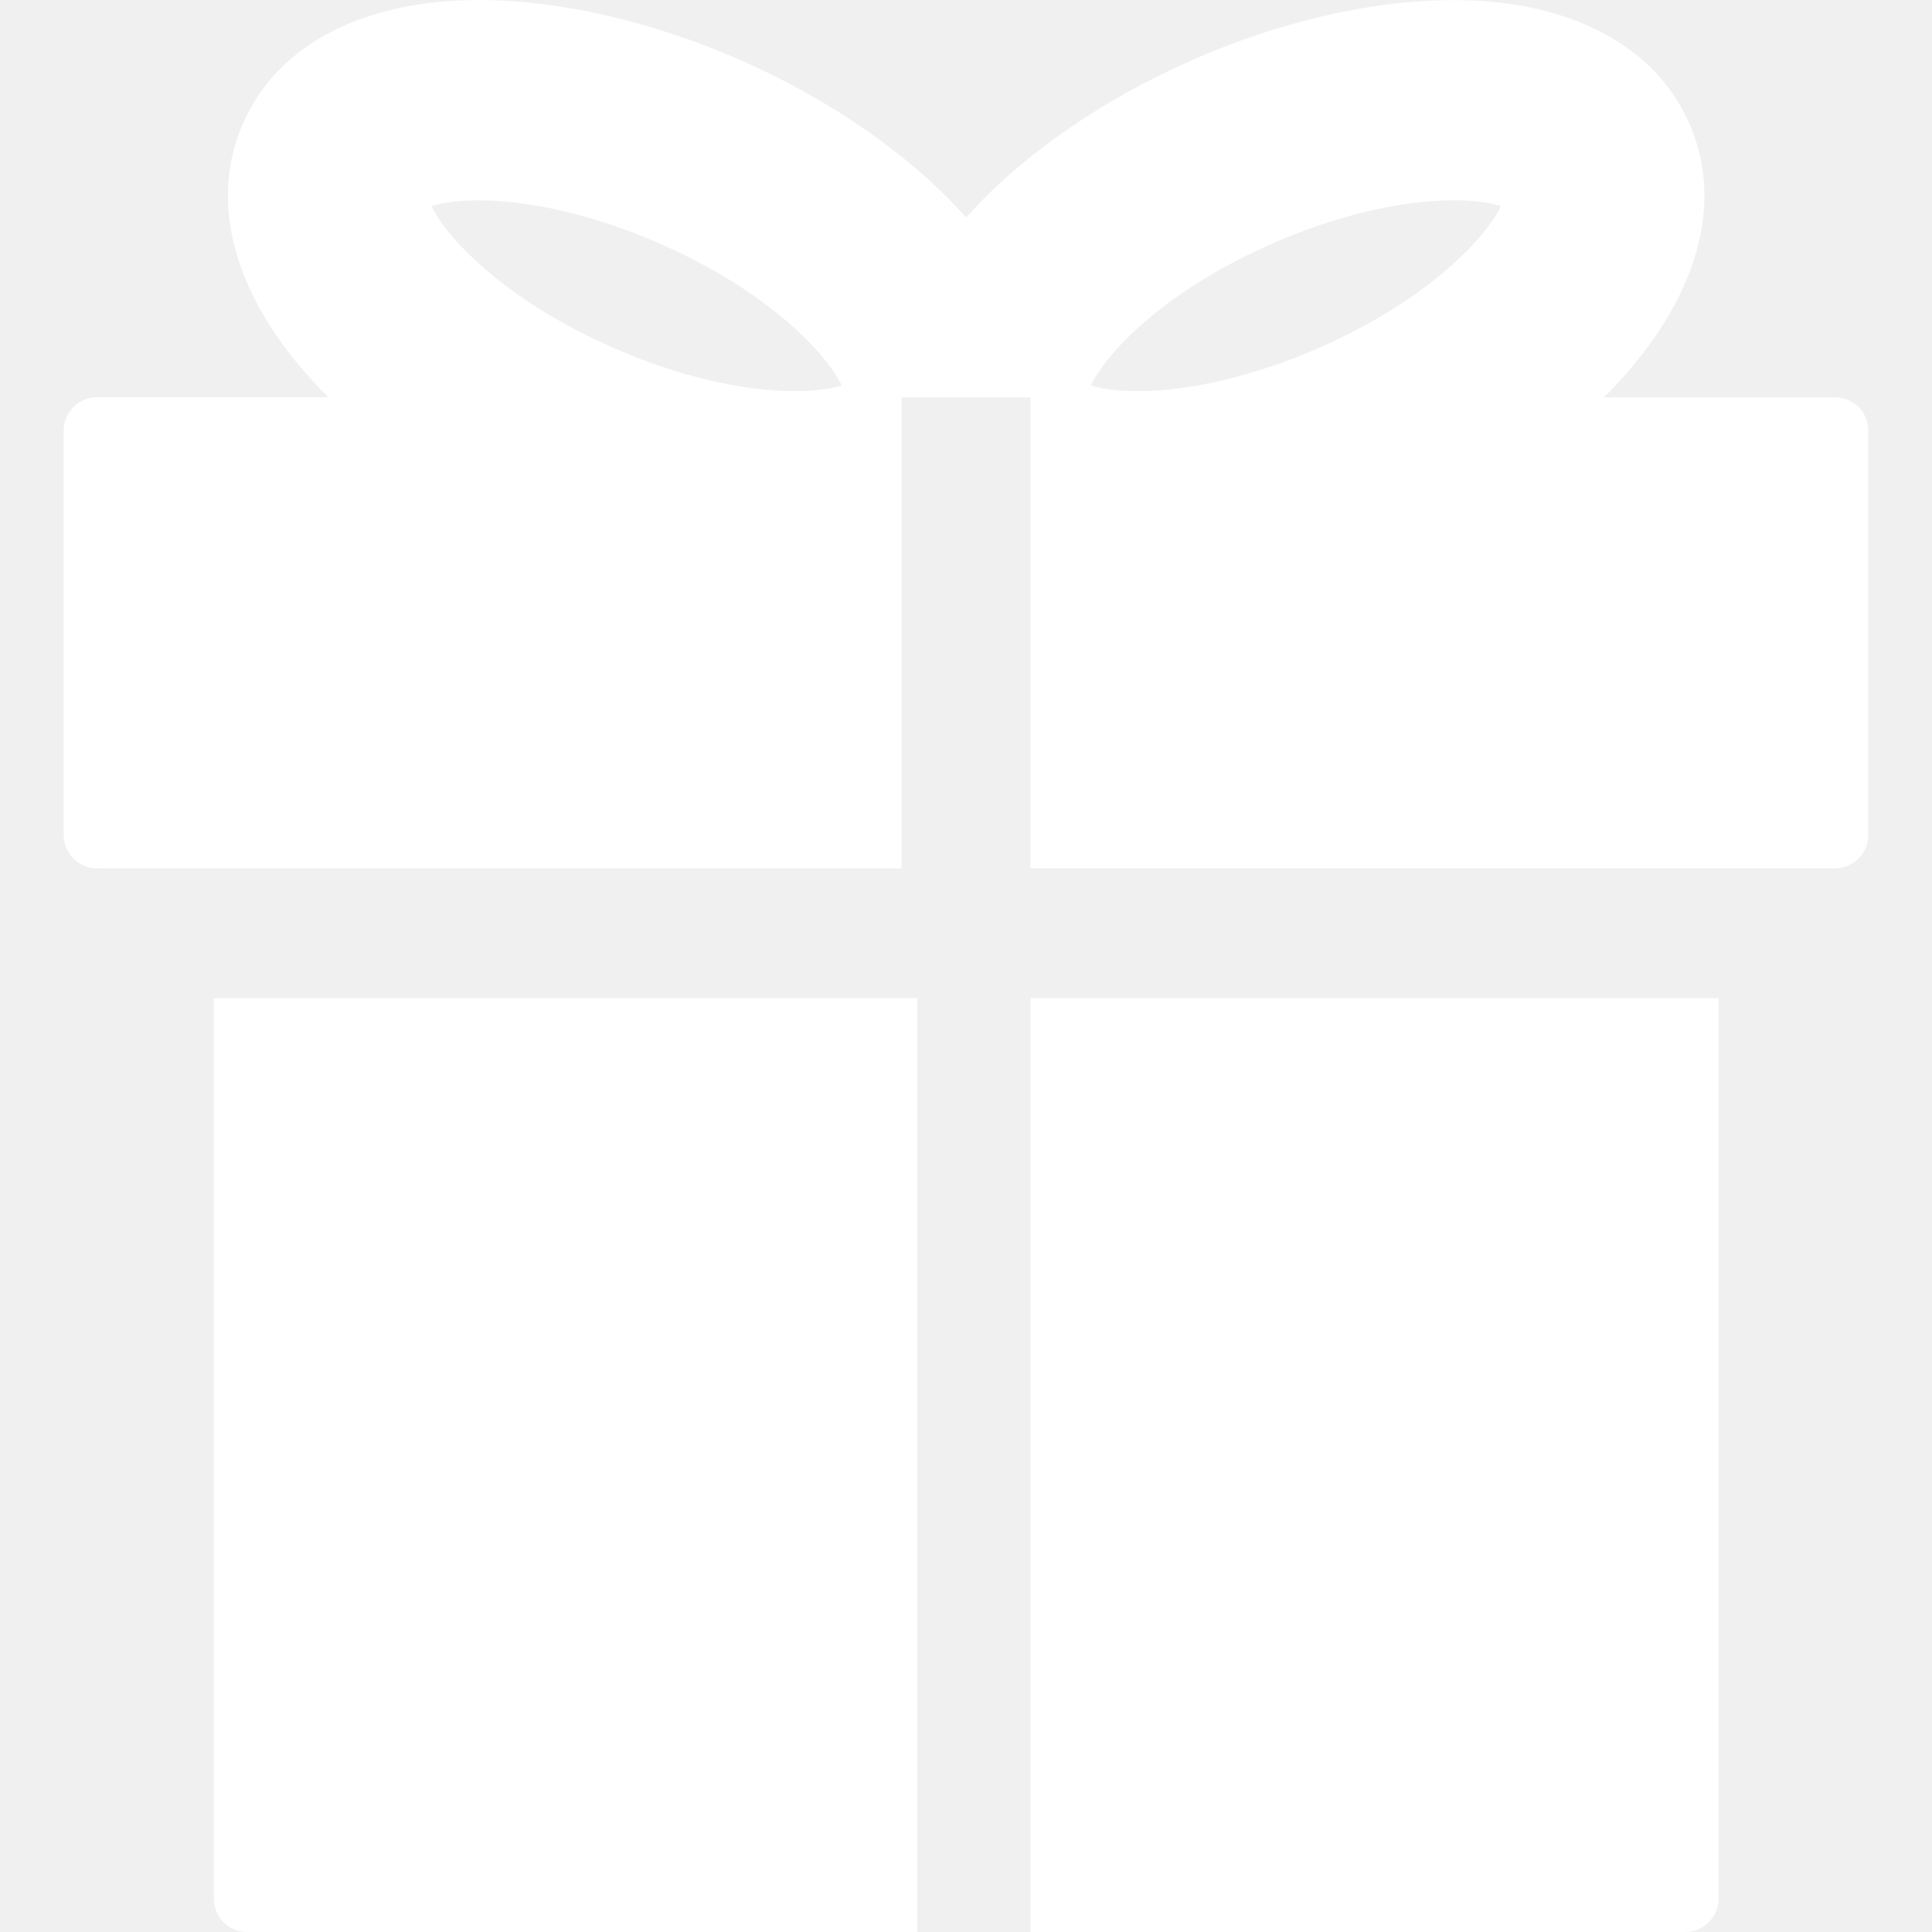
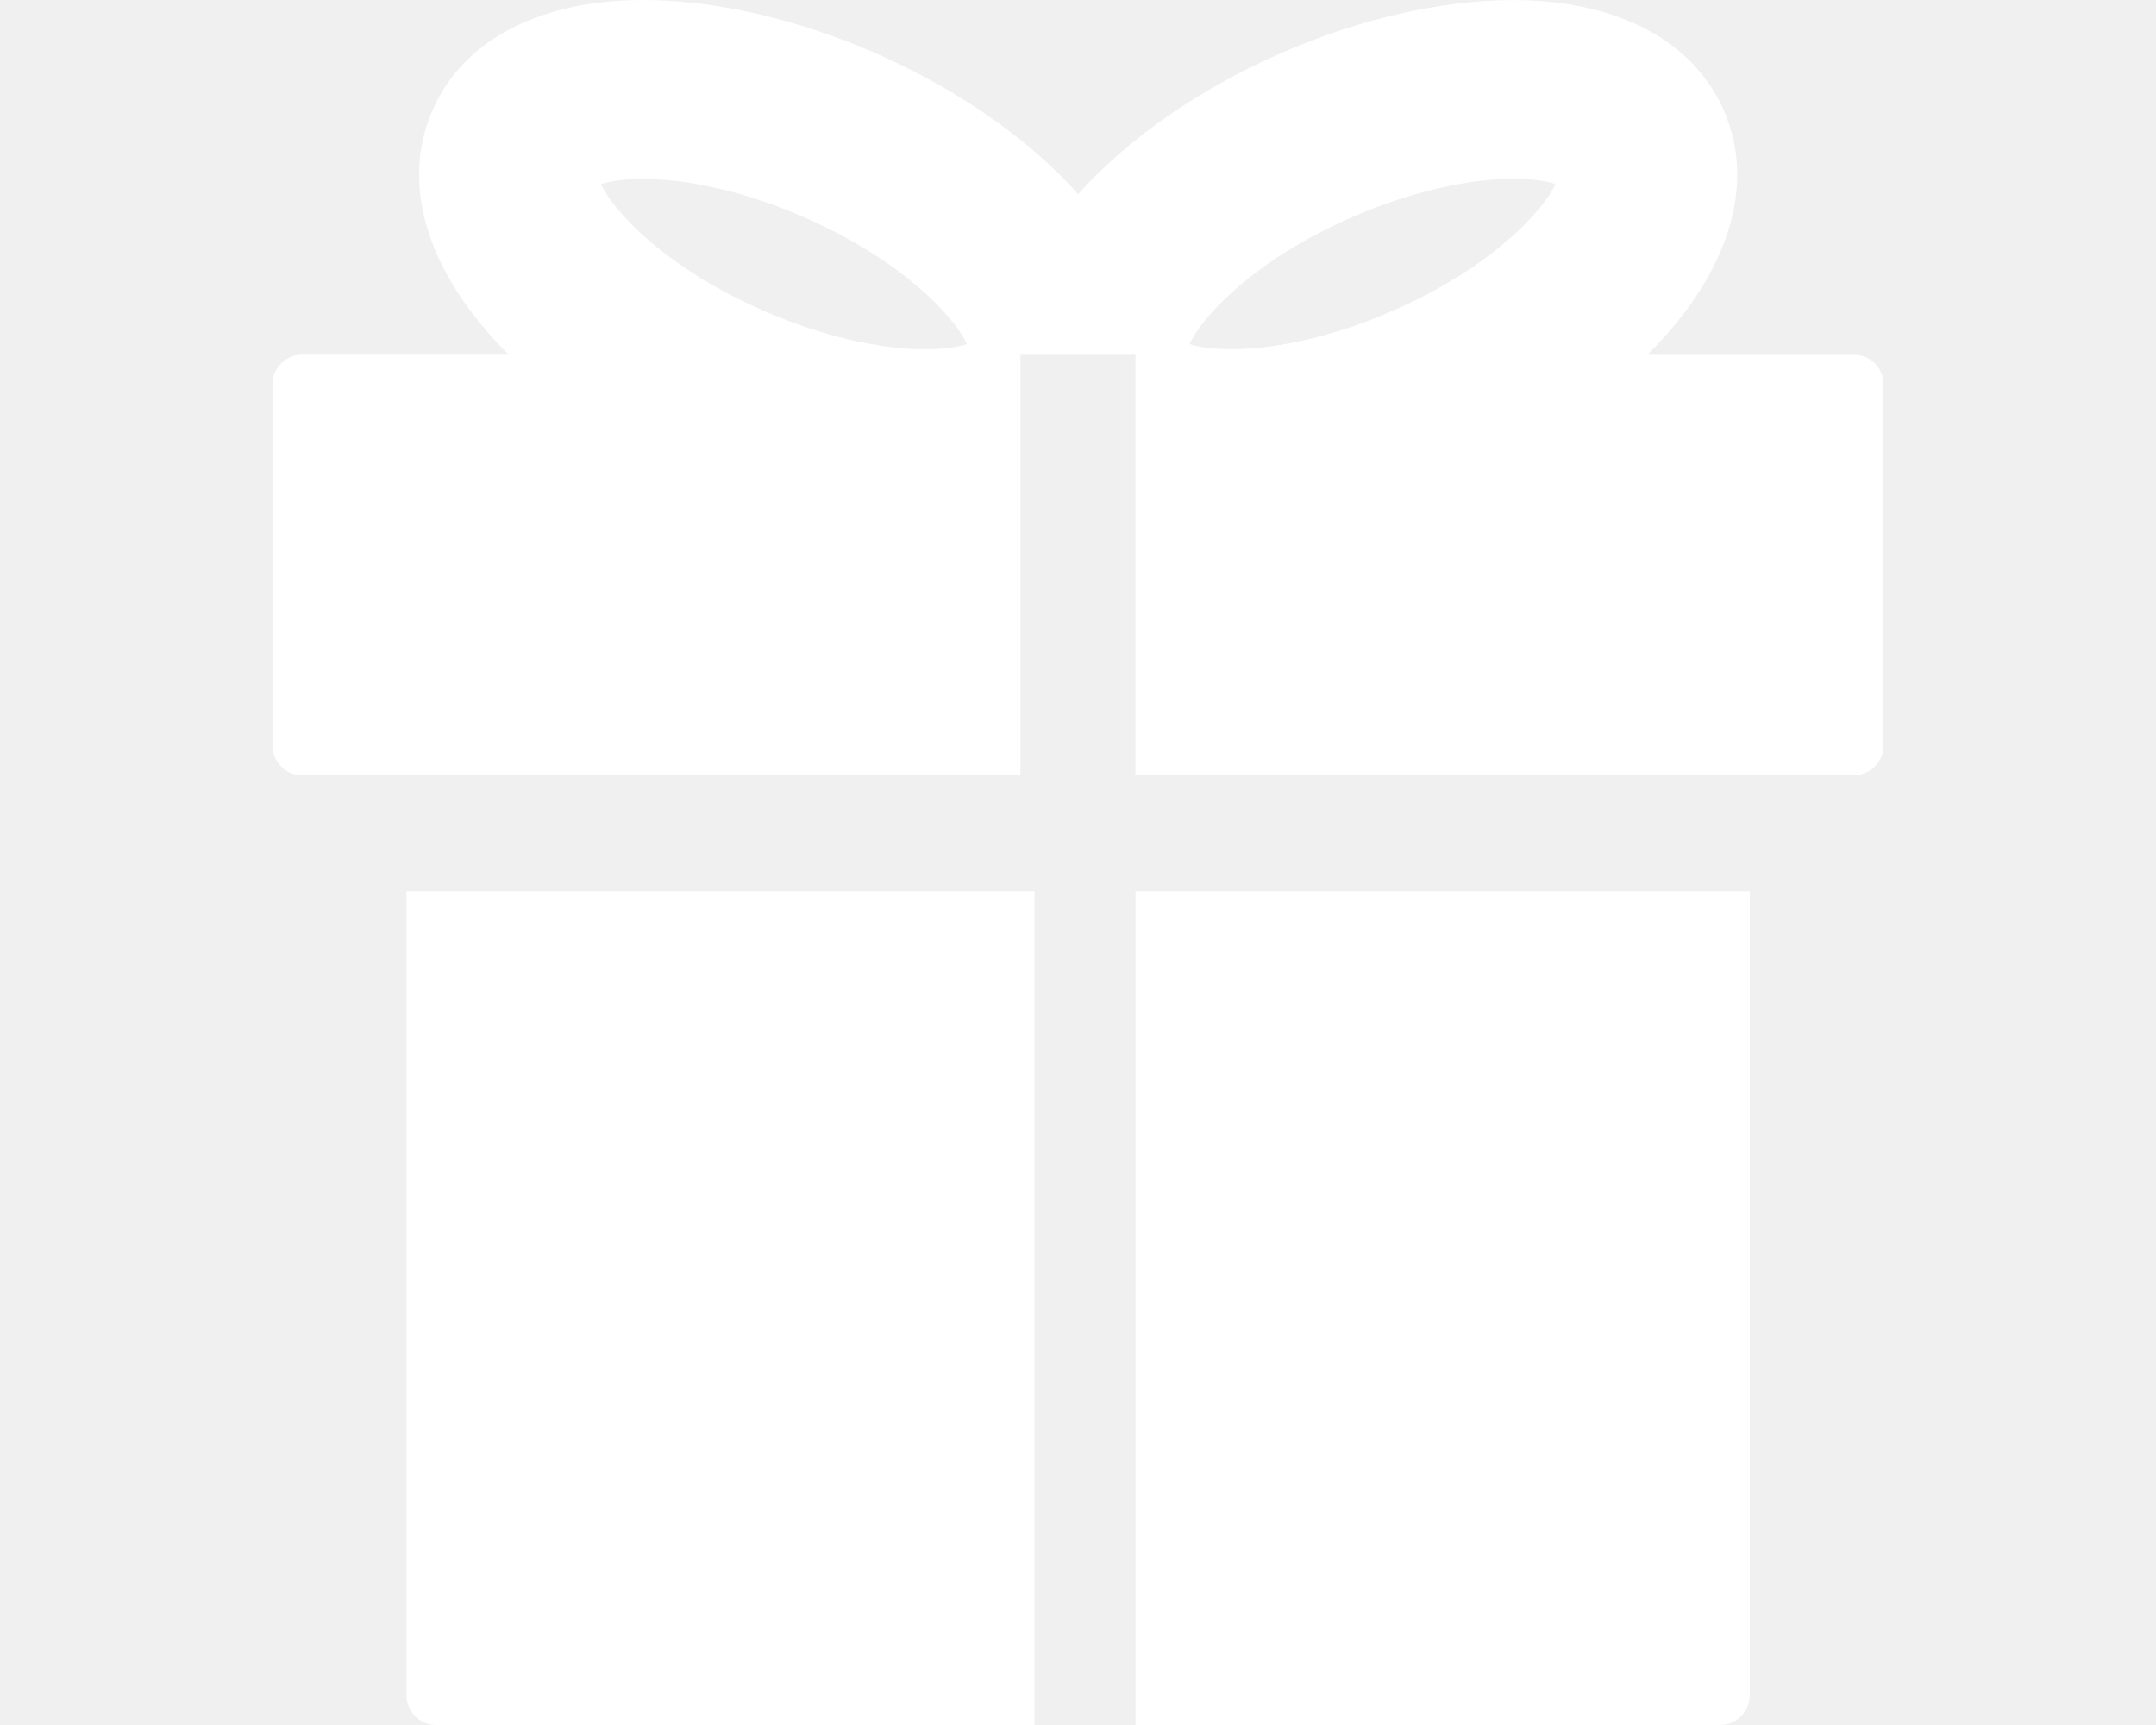
- <svg xmlns="http://www.w3.org/2000/svg" enable-background="new 0 0 24 24" height="24px" id="Layer_1" version="1.1" viewBox="0 0 24 24" width="24px" xml:space="preserve">
+ <svg xmlns="http://www.w3.org/2000/svg" enable-background="new 0 0 24 24" height="40px" id="Layer_1" version="1.1" viewBox="0 0 24 24" width="50px" xml:space="preserve">
  <style type="text/css">
		.st0{fill:#fff;}
	</style>
  <g class="st0">
    <path d="M22.793,4.936h-2.869c1.094-1.086,1.533-2.331,1.061-3.403c-0.428-0.974-1.496-1.532-2.93-1.532   c-0.996,0-2.15,0.263-3.24,0.743c-1.141,0.501-2.133,1.195-2.813,1.958c-0.678-0.763-1.672-1.457-2.809-1.958   C8.098,0.264,6.945,0,5.949,0C4.512,0,3.443,0.558,3.02,1.53C2.547,2.604,2.986,3.85,4.078,4.934H1.207   c-0.229,0-0.416,0.185-0.416,0.416v5.024c0,0.227,0.188,0.414,0.416,0.414h1.449h8.543V4.936h0.195h1.215h0.191v5.851h8.547l0,0   h1.445c0.23,0,0.416-0.186,0.416-0.413V5.35C23.211,5.12,23.025,4.936,22.793,4.936z M9.865,4.859   c-0.646,0-1.465-0.194-2.238-0.535C6.242,3.719,5.533,2.931,5.361,2.561c0.111-0.035,0.297-0.072,0.588-0.072   c0.648,0,1.469,0.194,2.242,0.535c1.383,0.604,2.09,1.393,2.266,1.764C10.348,4.822,10.16,4.859,9.865,4.859z M16.379,4.324   c-0.777,0.341-1.594,0.535-2.238,0.535c-0.297,0-0.484-0.037-0.59-0.072c0.172-0.37,0.875-1.159,2.26-1.764   c0.777-0.341,1.592-0.535,2.244-0.535c0.293,0,0.479,0.037,0.59,0.072C18.473,2.931,17.762,3.719,16.379,4.324z" />
    <path d="M12.801,12.4V24h8.133c0.229,0,0.414-0.185,0.414-0.416V12.4H12.801z" />
    <path d="M2.656,12.4v11.184C2.656,23.815,2.84,24,3.07,24h8.324V12.4H2.656z" />
  </g>
</svg>
